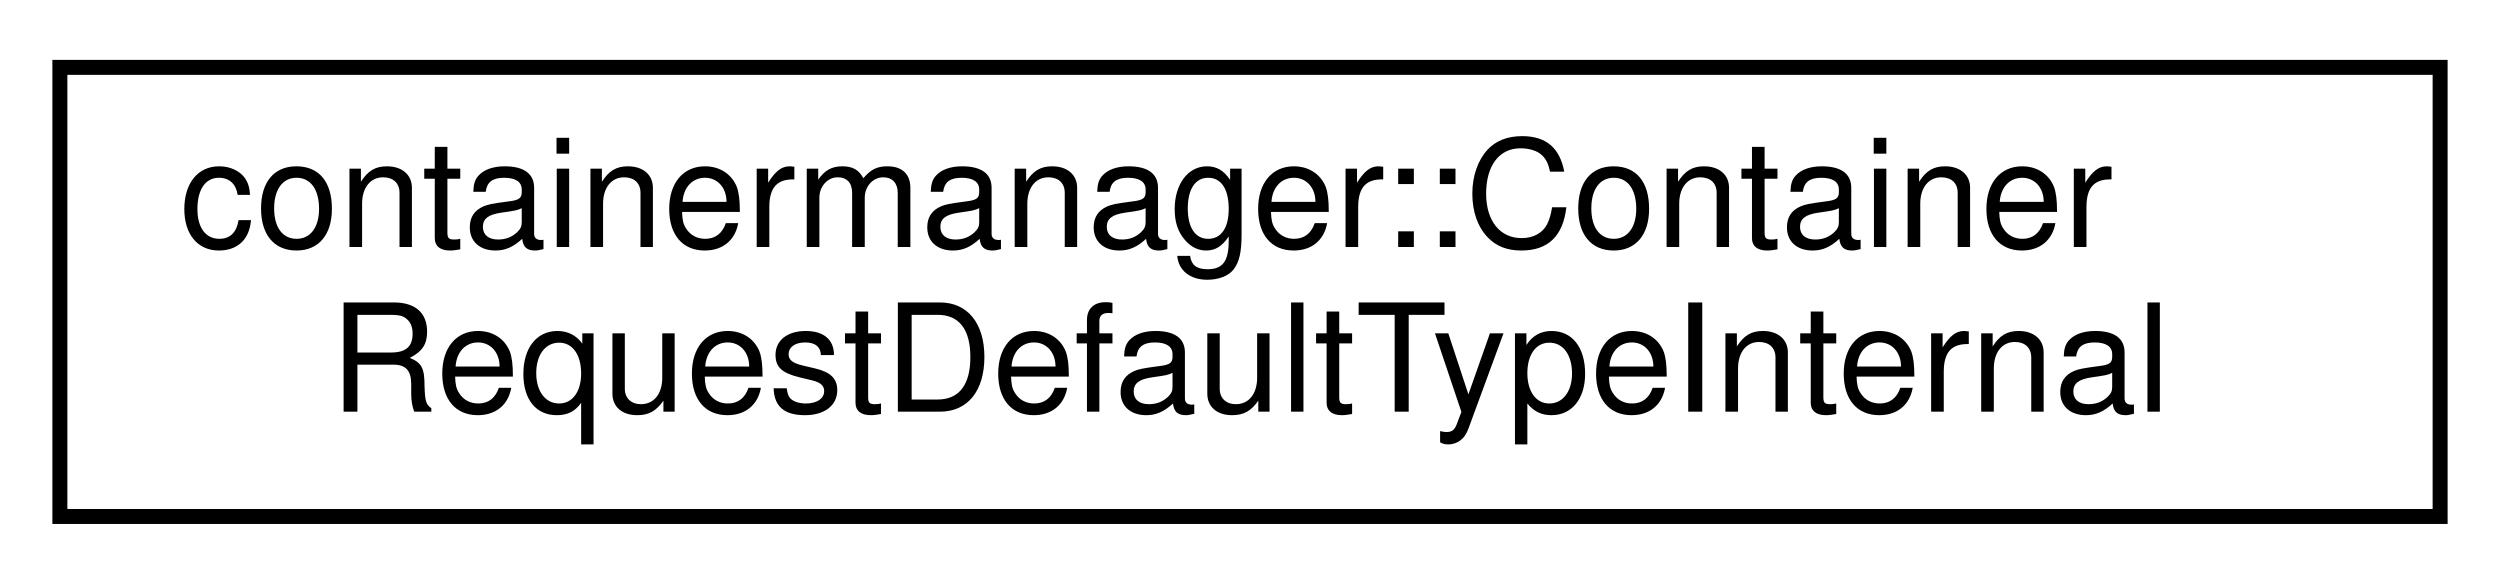
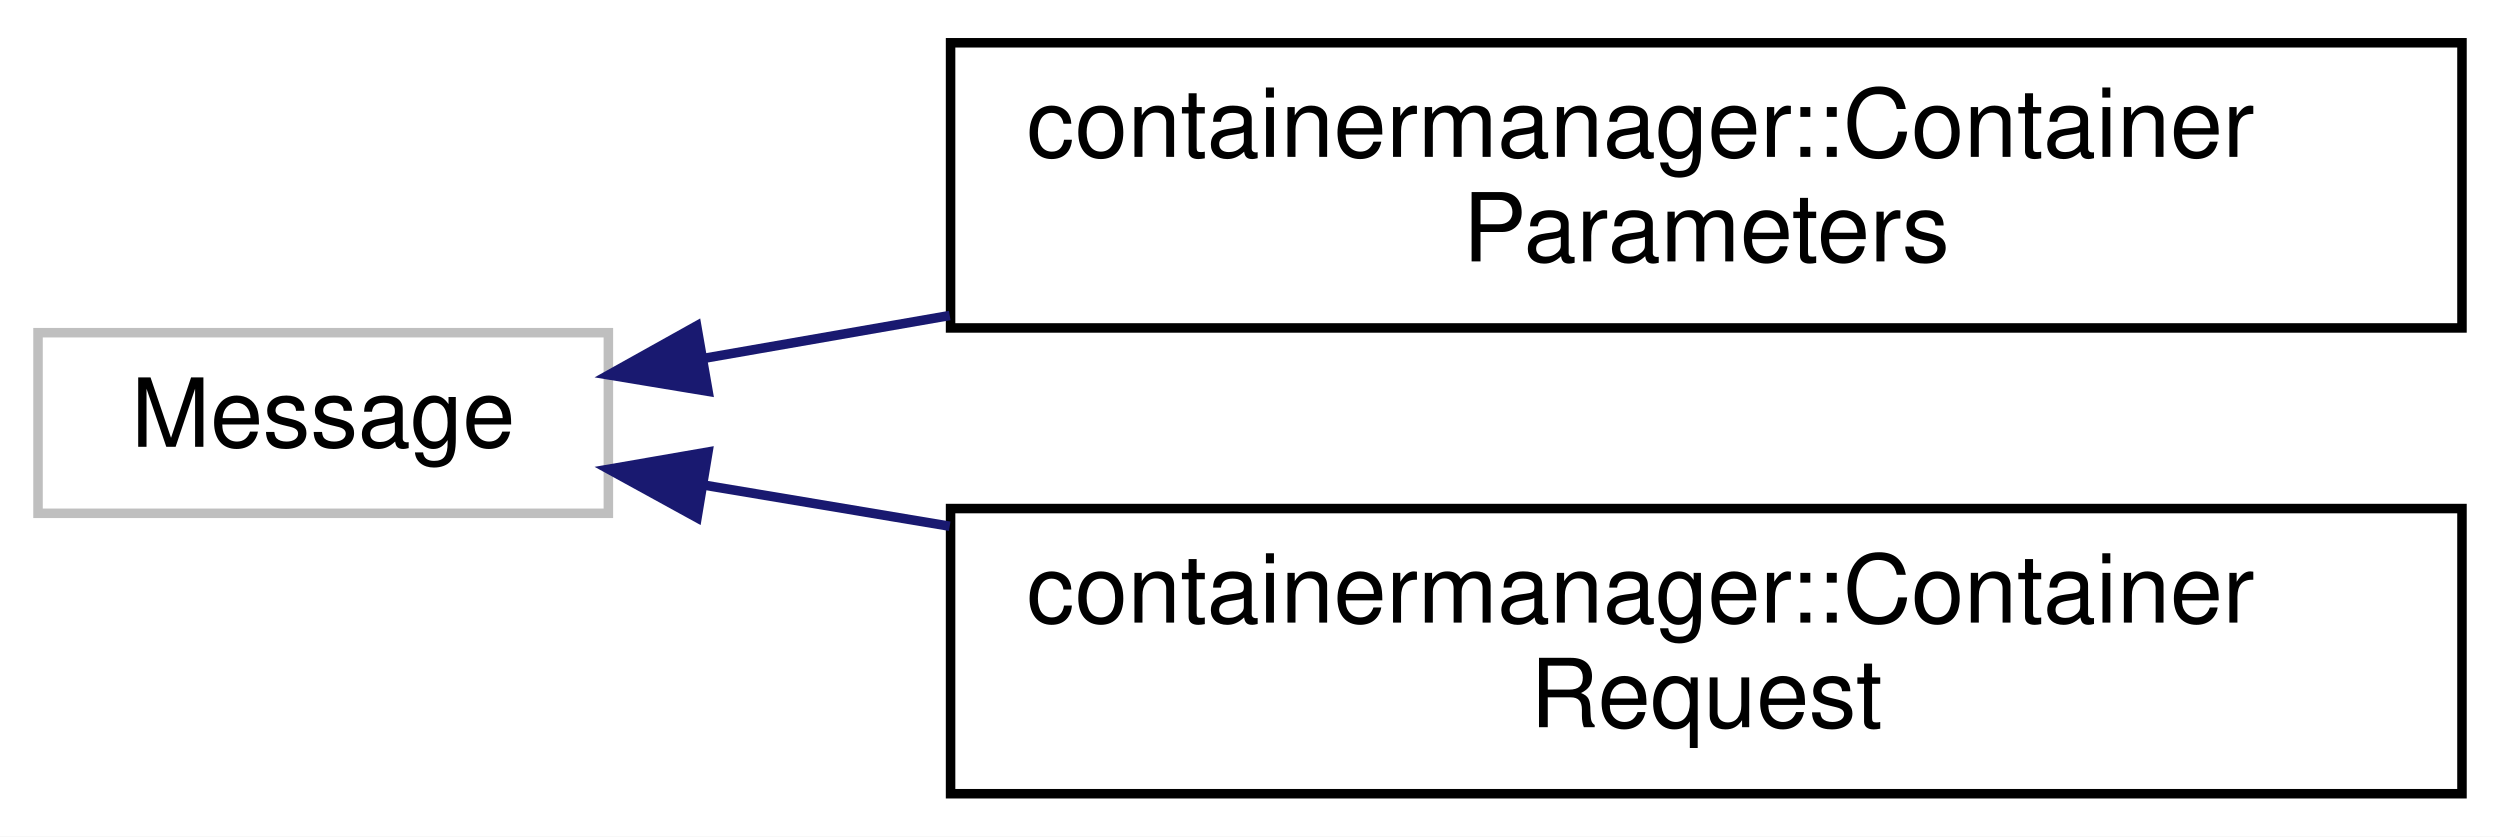
- <svg xmlns="http://www.w3.org/2000/svg" xmlns:xlink="http://www.w3.org/1999/xlink" width="167pt" height="39pt" viewBox="0.00 0.00 167.00 39.00">
-   <g id="graph0" class="graph" transform="scale(1 1) rotate(0) translate(4 35)">
-     <polygon fill="white" stroke="transparent" points="-4,4 -4,-35 163,-35 163,4 -4,4" />
+ <svg xmlns="http://www.w3.org/2000/svg" xmlns:xlink="http://www.w3.org/1999/xlink" width="263pt" height="88pt" viewBox="0.00 0.00 263.00 88.00">
+   <g id="graph0" class="graph" transform="scale(1 1) rotate(0) translate(4 84)">
+     <polygon fill="white" stroke="transparent" points="-4,4 -4,-84 259,-84 259,4 -4,4" />
    <g id="node1" class="node">
      <g id="a_node1">
-         <a xlink:href="classcontainermanager_1_1ContainerRequestDefaultTypeInternal.html" target="_top" xlink:title=" ">
-           <polygon fill="white" stroke="black" points="0,-0.5 0,-30.5 159,-30.5 159,-0.5 0,-0.5" />
-           <text text-anchor="start" x="8" y="-18.5" font-family="Helvetica,sans-Serif" font-size="10.00">containermanager::Container</text>
-           <text text-anchor="middle" x="79.5" y="-7.5" font-family="Helvetica,sans-Serif" font-size="10.00">RequestDefaultTypeInternal</text>
+         <a xlink:title=" ">
+           <polygon fill="white" stroke="#bfbfbf" points="0,-30 0,-49 60,-49 60,-30 0,-30" />
+           <text text-anchor="middle" x="30" y="-37" font-family="Helvetica,sans-Serif" font-size="10.00">Message</text>
        </a>
      </g>
    </g>
+     <g id="node2" class="node">
+       <g id="a_node2">
+         <a xlink:href="classcontainermanager_1_1ContainerParameters.html" target="_top" xlink:title=" ">
+           <polygon fill="white" stroke="black" points="96,-49.5 96,-79.5 255,-79.5 255,-49.5 96,-49.5" />
+           <text text-anchor="start" x="104" y="-67.5" font-family="Helvetica,sans-Serif" font-size="10.00">containermanager::Container</text>
+           <text text-anchor="middle" x="175.5" y="-56.5" font-family="Helvetica,sans-Serif" font-size="10.00">Parameters</text>
+         </a>
+       </g>
+     </g>
+     <g id="edge1" class="edge">
+       <path fill="none" stroke="midnightblue" d="M69.92,-46.28C78.06,-47.7 86.91,-49.24 95.91,-50.81" />
+       <polygon fill="midnightblue" stroke="midnightblue" points="70.49,-42.83 60.04,-44.56 69.29,-49.72 70.49,-42.83" />
+     </g>
+     <g id="node3" class="node">
+       <g id="a_node3">
+         <a xlink:href="classcontainermanager_1_1ContainerRequest.html" target="_top" xlink:title=" ">
+           <polygon fill="white" stroke="black" points="96,-0.5 96,-30.5 255,-30.5 255,-0.5 96,-0.5" />
+           <text text-anchor="start" x="104" y="-18.5" font-family="Helvetica,sans-Serif" font-size="10.00">containermanager::Container</text>
+           <text text-anchor="middle" x="175.5" y="-7.5" font-family="Helvetica,sans-Serif" font-size="10.00">Request</text>
+         </a>
+       </g>
+     </g>
+     <g id="edge2" class="edge">
+       <path fill="none" stroke="midnightblue" d="M69.92,-32.99C78.06,-31.63 86.91,-30.15 95.91,-28.64" />
+       <polygon fill="midnightblue" stroke="midnightblue" points="69.33,-29.54 60.04,-34.64 70.48,-36.45 69.33,-29.54" />
+     </g>
  </g>
</svg>
